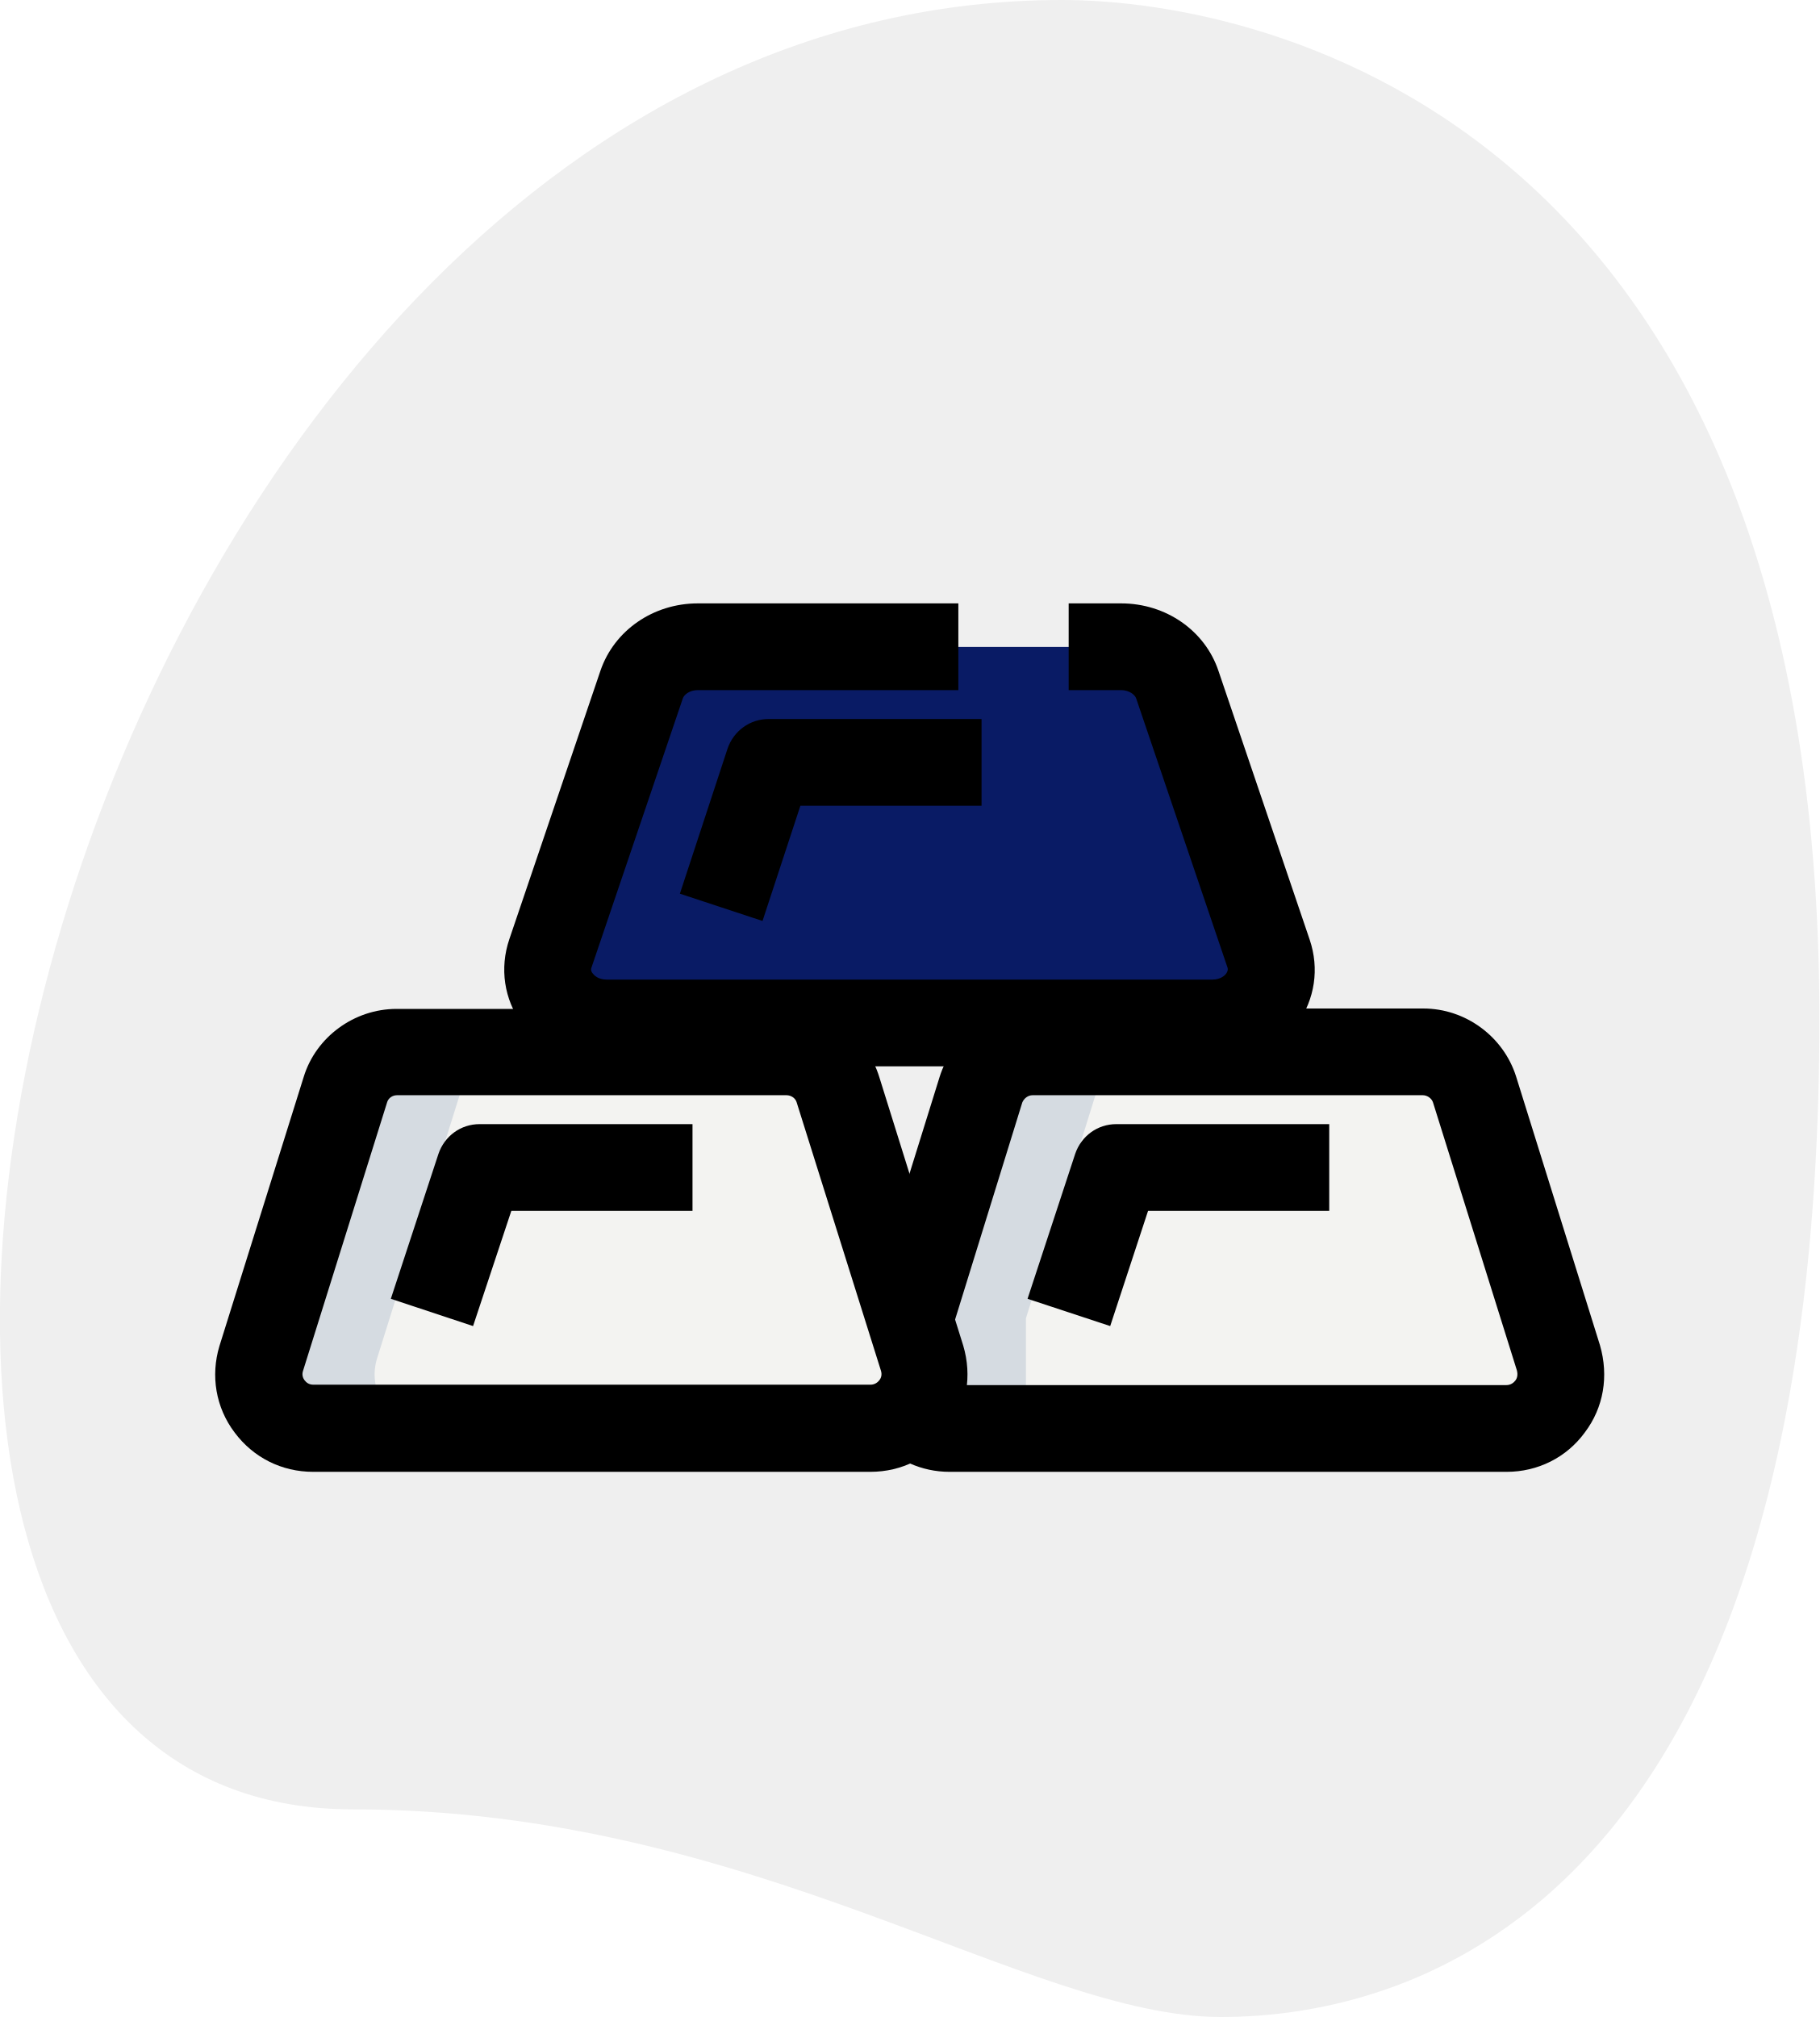
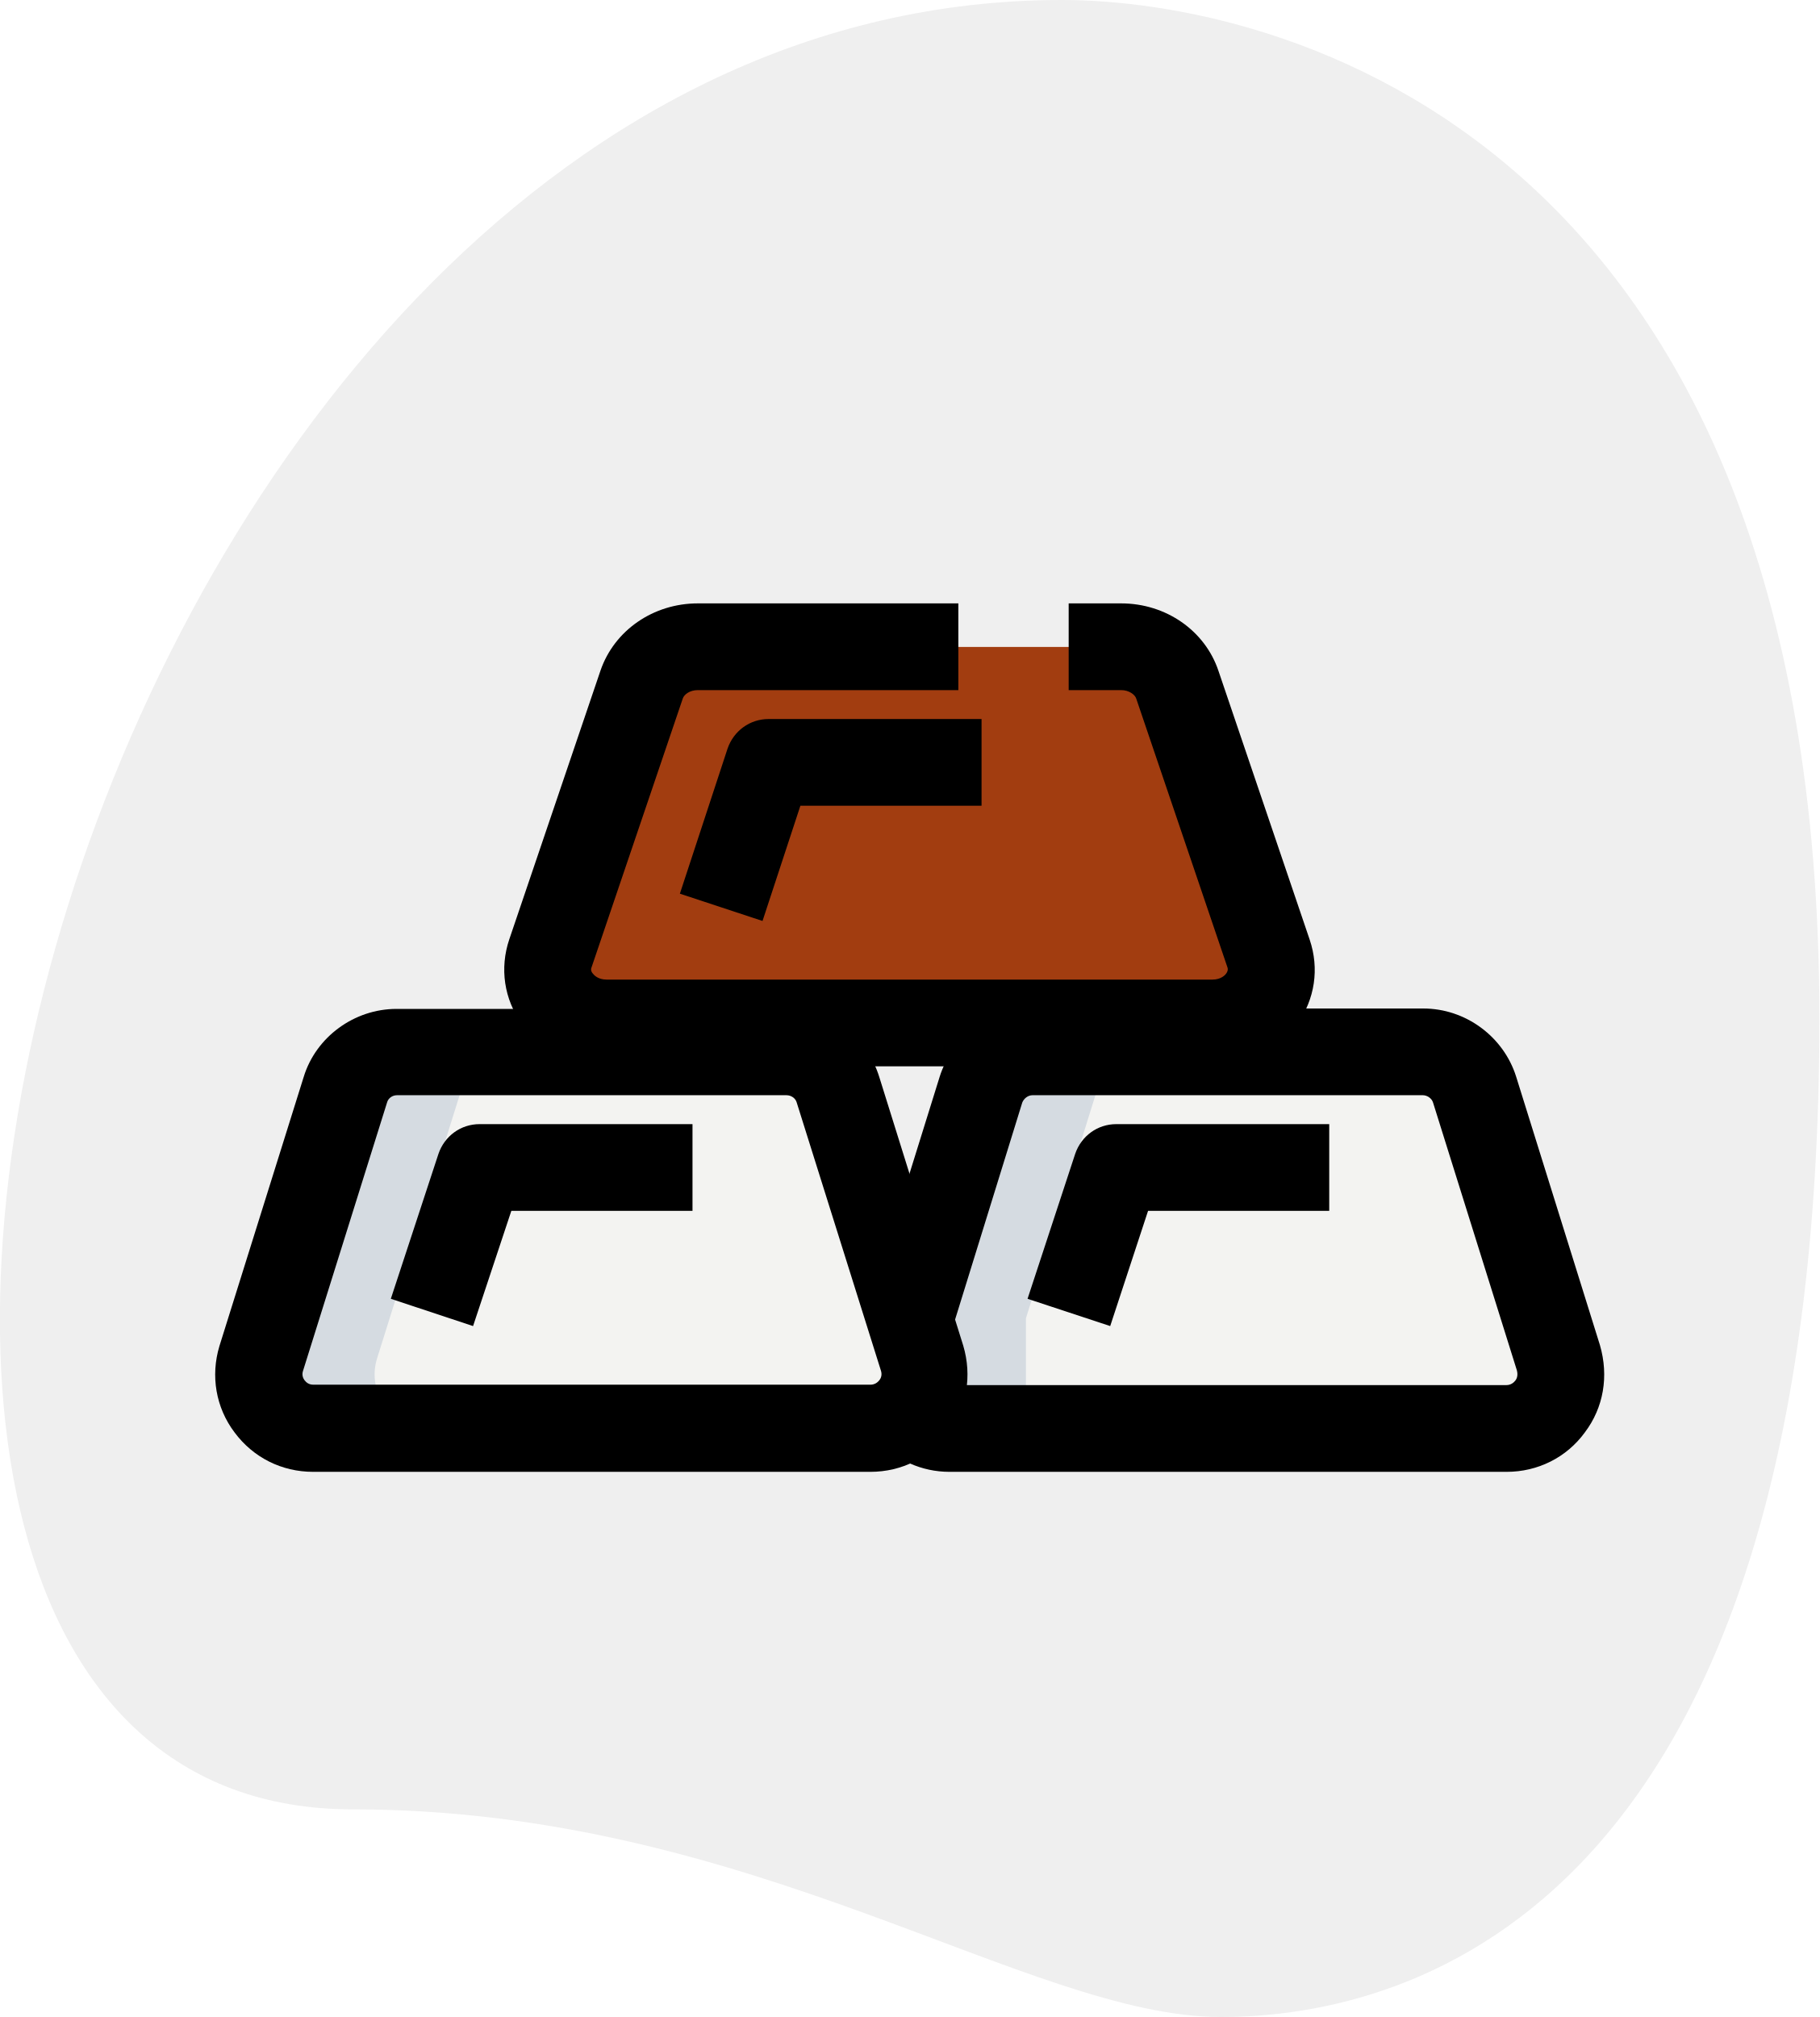
<svg xmlns="http://www.w3.org/2000/svg" width="446.9" height="495.4">
  <path fill="#efefef" d="M86.6 444.4c98.4 0 165.9 51 213.3 51s147-27.2 147-245.3S312.9 0 260.8 0C16.6 0-87.7 444.4 86.6 444.4z" />
-   <path fill="#091b65" d="M297.8 251.3H149c-9.7 0-16.7-8.6-13.8-17.1l22.4-66c1.9-5.5 7.5-9.3 13.8-9.3h104c6.3 0 11.9 3.8 13.8 9.3l22.4 66c2.9 8.4-4 17.1-13.8 17.1z" />
+   <path fill="#a23d10" d="M297.8 251.3H149c-9.7 0-16.7-8.6-13.8-17.1l22.4-66c1.9-5.5 7.5-9.3 13.8-9.3h104c6.3 0 11.9 3.8 13.8 9.3l22.4 66c2.9 8.4-4 17.1-13.8 17.1z" />
  <g fill="#f3f3f1">
    <path d="M213.8 350.8c9 0 15.4-8.6 12.8-17.2l-20.7-66c-1.6-5.4-6.8-9.2-12.6-9.2H97.5c-5.8 0-11 3.8-12.6 9.2l-20.7 66c-2.6 8.6 3.8 17.2 12.8 17.2h136.8z" />
    <path d="M223.6 346.6c2.3 2.6 5.8 4.3 9.7 4.3h136.8c9 0 15.4-8.5 12.8-17.2l-20.6-66c-1.7-5.4-6.8-9.2-12.7-9.2h-95.9c-5.8 0-11 3.8-12.7 9.2l-17.5 56.2.1 22.7z" />
  </g>
  <path fill="#d5dbe1" d="m92.6 333.7 20.7-66c1.6-5.4 6.8-9.2 12.6-9.2H97.5c-5.8 0-11 3.8-12.6 9.2l-20.7 66c-2.6 8.6 3.8 17.2 12.8 17.2h28.4c-9-.1-15.4-8.7-12.8-17.2zm159.4-9.9 17.5-56.2c1.7-5.4 6.8-9.2 12.7-9.2h-28.4c-5.8 0-11 3.8-12.7 9.2l-17.5 56.2v22.8c2.3 2.6 5.8 4.3 9.7 4.3h28.4c-3.8 0-7.4-1.7-9.7-4.3v-22.8z" />
  <path d="M297.8 261.9H149c-8.3 0-16.1-3.9-20.8-10.4-4.4-6.1-5.5-13.7-3.1-20.8l22.4-66c3.4-9.9 13-16.5 23.9-16.5h64v21.3h-64c-2 0-3.4 1.1-3.7 2.1l-22.4 66c-.1.2-.3.8.3 1.5.3.4 1.3 1.5 3.4 1.5h148.8c2.2 0 3.2-1.2 3.4-1.5.5-.7.4-1.3.3-1.5l-22.4-66c-.3-1-1.8-2.1-3.7-2.1h-12.9v-21.3h12.9c11 0 20.6 6.7 23.9 16.6l22.4 66c2.4 7.1 1.3 14.6-3.1 20.8-4.7 6.4-12.4 10.3-20.8 10.3z" />
  <path d="M213.8 361.5H76.9c-7.7 0-14.7-3.5-19.3-9.7-4.6-6.1-5.9-13.9-3.7-21.2l20.7-66.1c3-9.8 12.4-16.7 22.8-16.7h95.7c10.5 0 19.9 6.9 22.9 16.8l20.6 65.9c2.2 7.4.9 15.2-3.7 21.3-4.4 6.2-11.4 9.7-19.1 9.7zM97.5 269c-1.1 0-2.1.7-2.4 1.7l-20.7 66.1c-.3 1 .1 1.8.4 2.2.4.5 1 1.1 2.2 1.1h136.8c1.1 0 1.8-.6 2.2-1.1s.7-1.3.4-2.3l-20.7-65.9c-.3-1.1-1.4-1.8-2.5-1.8H97.5z" />
  <path d="M370.1 361.5H233.2c-6.8 0-13.2-2.9-17.6-7.8l15.9-14.2c.2.3.9.7 1.7.7H370c1.1 0 1.8-.6 2.2-1.1s.7-1.3.4-2.5L352 270.8c-.3-1-1.4-1.8-2.5-1.8h-95.9c-1.1 0-2.1.8-2.5 1.8L233.7 327l-20.4-6.3 17.5-56.2c3.1-9.9 12.5-16.8 22.9-16.8h95.9c10.4 0 19.7 6.9 22.8 16.7l20.6 66c2.2 7.6.9 15.3-3.7 21.4-4.5 6.2-11.6 9.7-19.2 9.7zM187.3 226.2l-20.3-6.7 11.7-35.6c1.5-4.4 5.5-7.3 10.1-7.3h52.3v21.3h-44.5l-9.3 28.3zm-71.1 99.5L96 319l11.7-35.6c1.5-4.4 5.5-7.3 10.1-7.3h52.3v21.3h-44.5l-9.4 28.3zm156.5 0-20.3-6.7 11.7-35.6c1.5-4.4 5.5-7.3 10.1-7.3h52.3v21.3H282l-9.3 28.3z" />
</svg>
